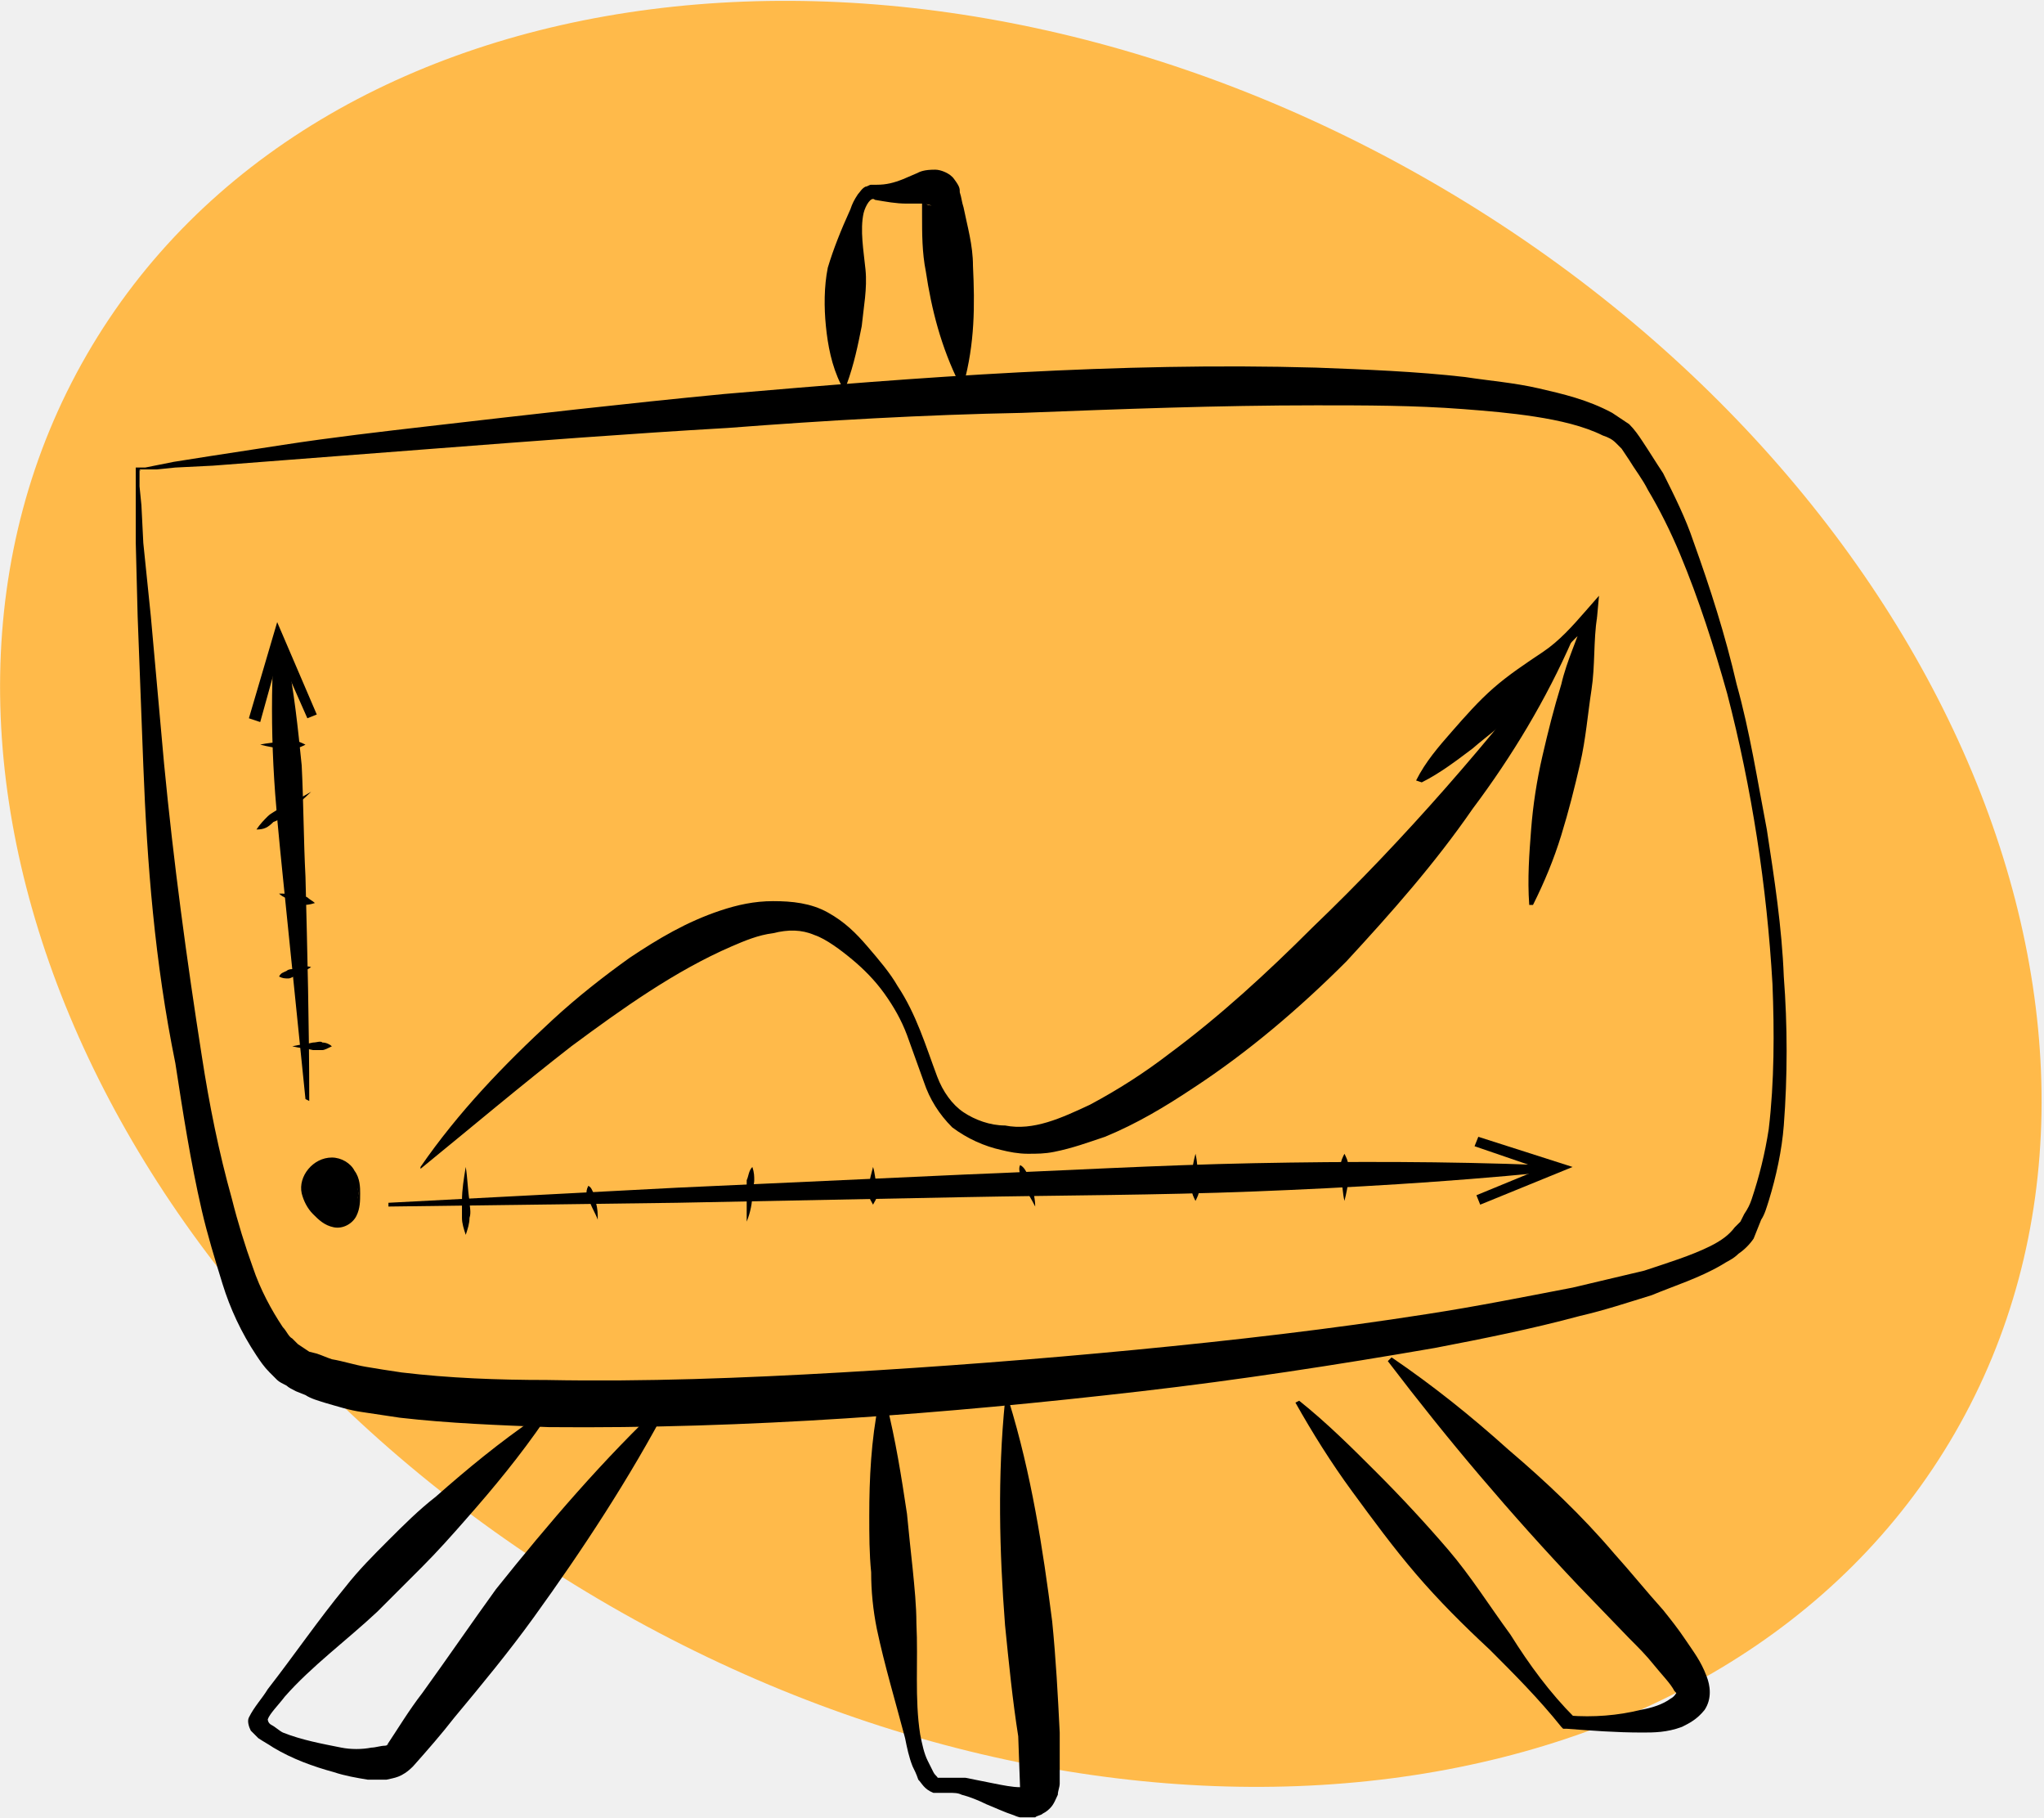
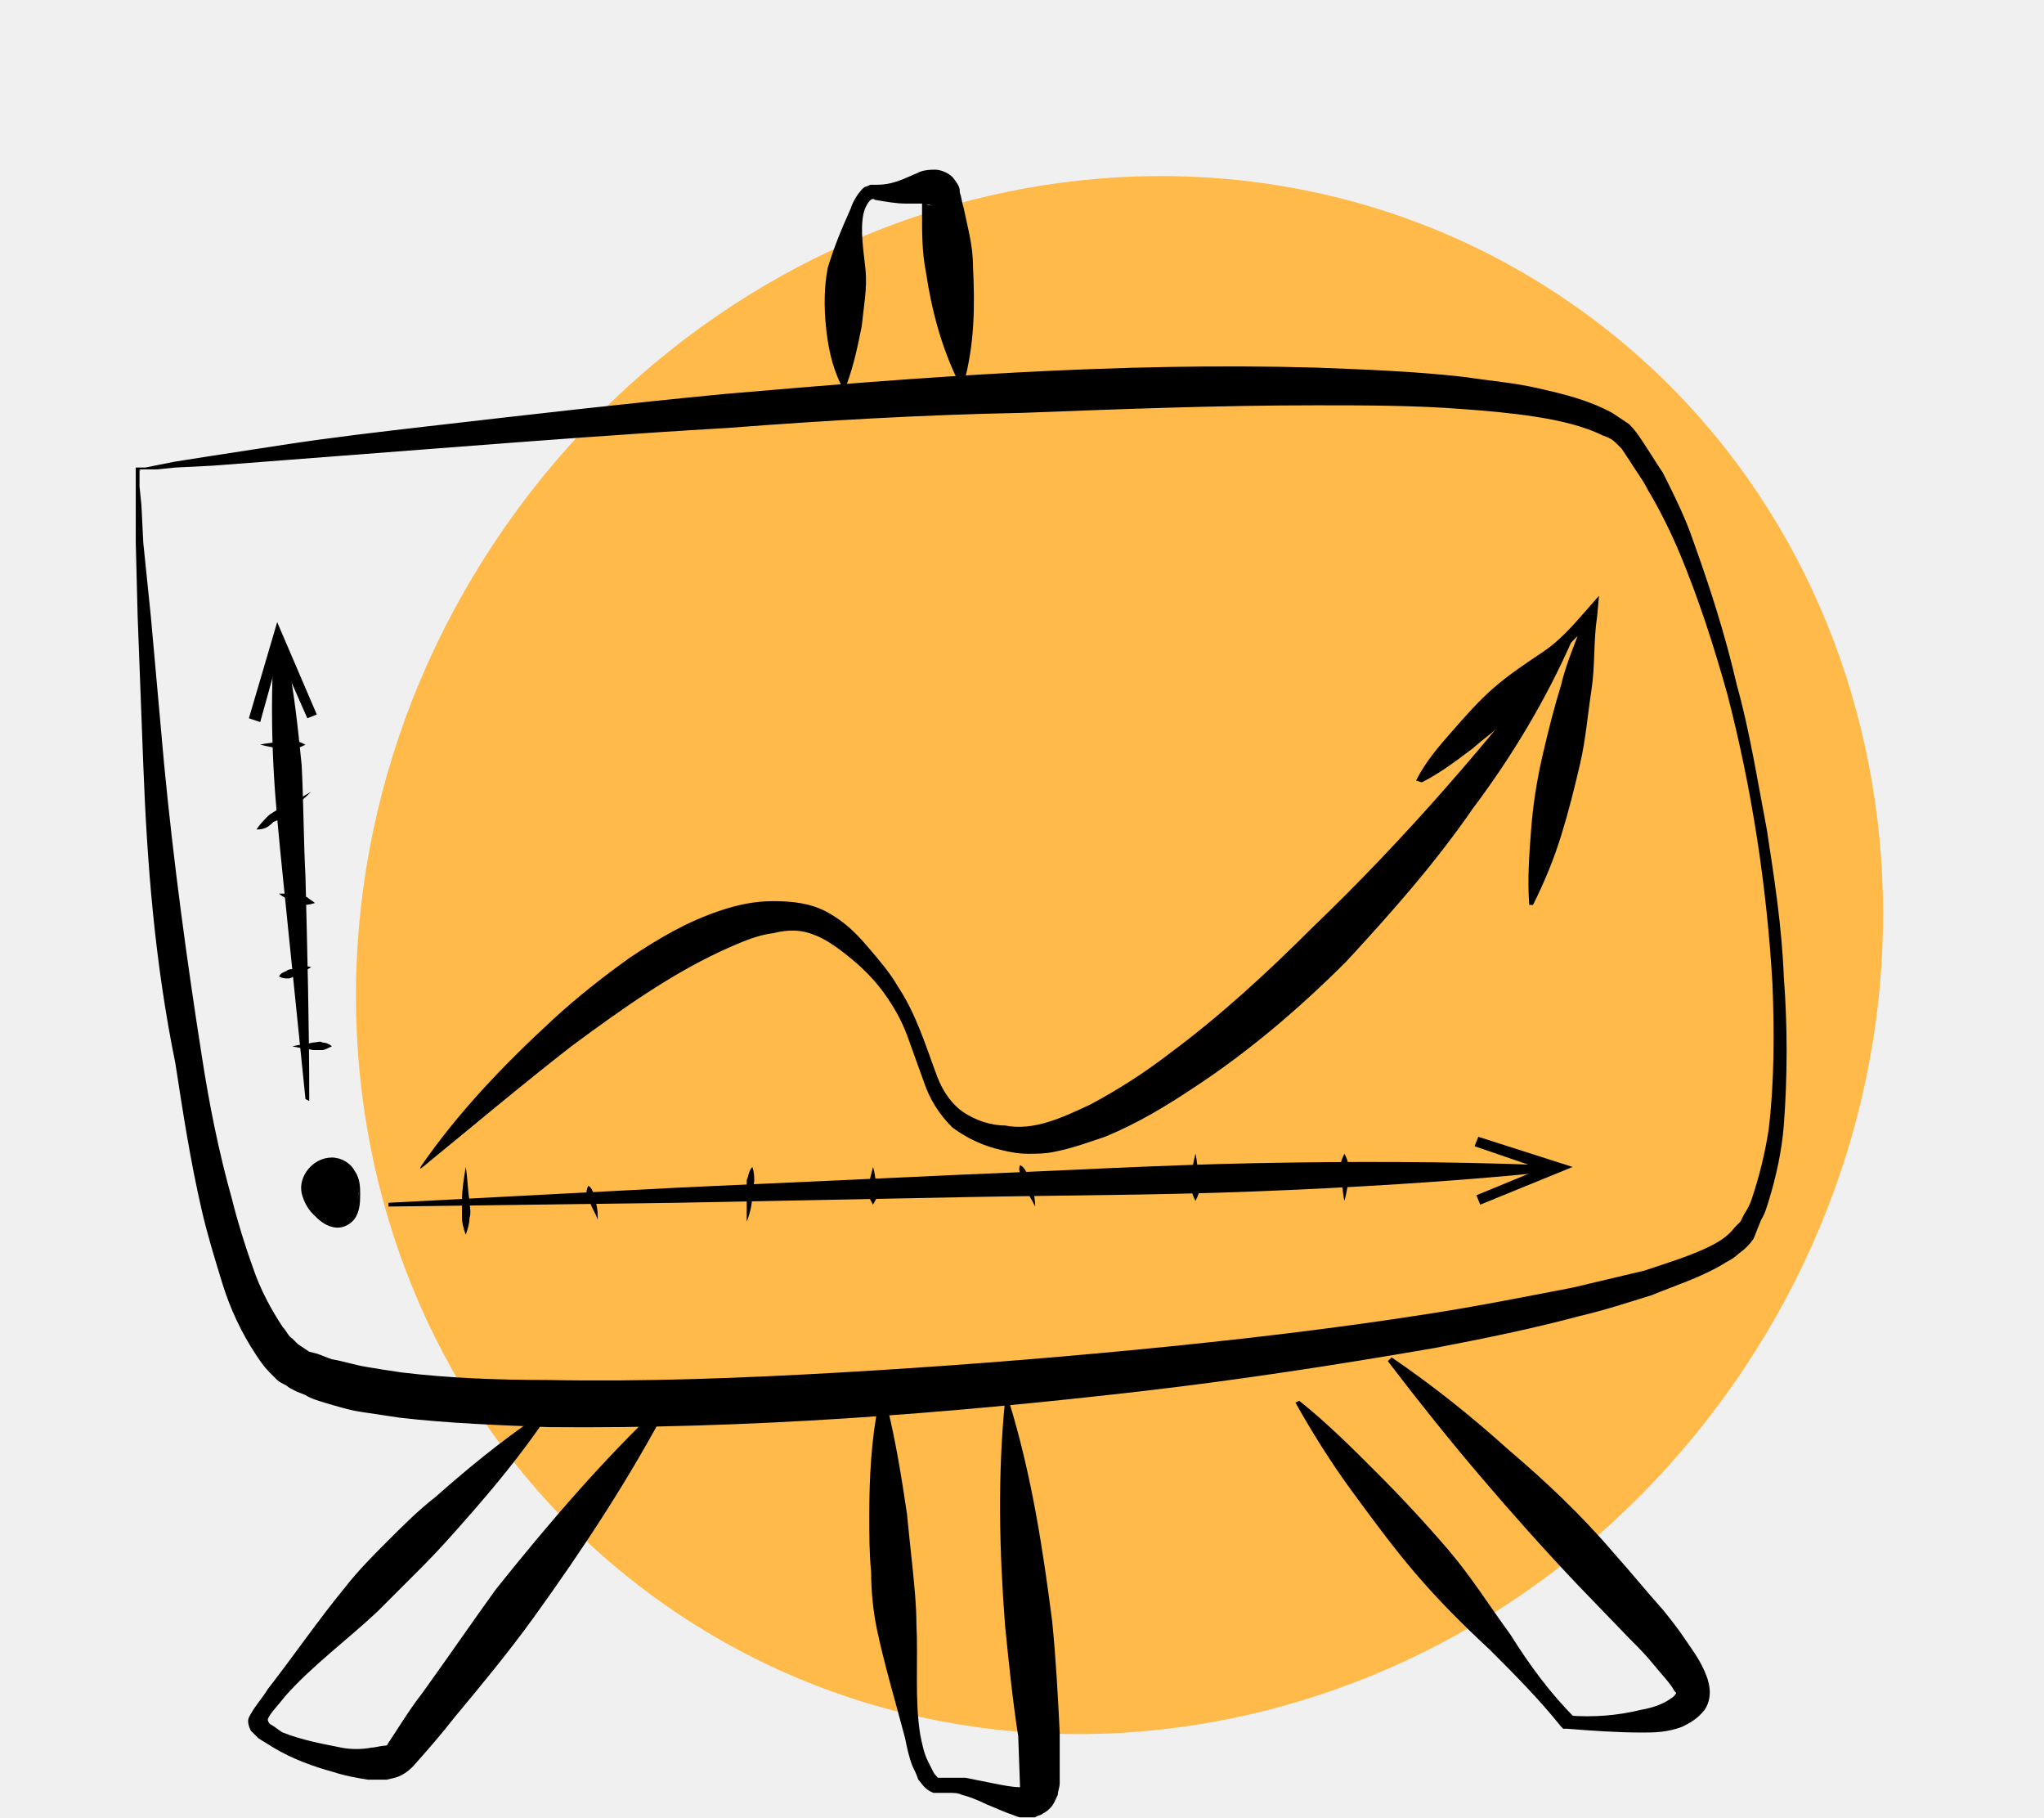
- <svg xmlns="http://www.w3.org/2000/svg" width="270" height="240" viewBox="0 0 270 240" fill="none">
+ <svg xmlns="http://www.w3.org/2000/svg" width="279" height="248" viewBox="0 0 279 248" fill="none">
  <g clip-path="url(#clip0_5_75)">
-     <path d="M258.227 189.247C288.215 137.331 257.286 63.366 189.144 24.041C121.003 -15.283 41.452 -5.076 11.464 46.84C-18.525 98.756 12.404 172.721 80.546 212.046C148.688 251.37 228.238 241.163 258.227 189.247Z" fill="#FFBA4A" />
-     <path d="M17.934 61.743H18.183H18.432H18.681H19.179L20.424 61.494L22.915 60.996L27.648 60.249L37.362 58.755C43.838 57.759 50.314 57.012 56.79 56.266C69.742 54.772 82.694 53.278 95.646 52.033C121.55 49.792 147.704 47.801 173.857 48.548C180.333 48.797 187.058 49.046 193.534 49.792C196.772 50.29 200.01 50.539 203.248 51.286C206.486 52.033 209.724 52.78 212.962 54.523C213.709 55.021 214.457 55.519 215.204 56.017C215.951 56.764 216.449 57.51 216.947 58.257C217.944 59.751 218.691 60.996 219.687 62.49C221.182 65.477 222.676 68.465 223.672 71.452C225.914 77.676 227.907 83.9 229.401 90.373C231.145 96.597 232.141 103.071 233.387 109.544C234.383 116.017 235.379 122.49 235.628 128.963C236.126 135.436 236.126 142.158 235.628 148.631C235.379 151.867 234.632 155.353 233.636 158.589C233.387 159.336 233.137 160.332 232.639 161.079L232.141 162.324L231.643 163.568C231.145 164.315 230.398 165.062 229.65 165.56C228.903 166.307 228.156 166.556 227.409 167.054C224.42 168.797 221.182 169.793 218.193 171.037C214.955 172.033 211.966 173.029 208.728 173.776C202.252 175.519 196.025 176.763 189.549 178.008C176.597 180.249 163.645 182.241 150.692 183.734C124.788 186.722 98.635 188.714 72.482 188.465C66.006 188.216 59.281 187.967 52.805 187.22C51.061 186.971 49.567 186.722 47.823 186.473C46.08 186.224 44.585 185.726 42.841 185.228C42.094 184.979 41.098 184.73 40.351 184.232L39.105 183.734C38.607 183.485 38.109 183.236 37.86 182.988C37.362 182.739 36.864 182.49 36.614 182.241L35.618 181.245C34.871 180.498 34.373 179.751 33.875 179.004C31.882 176.017 30.387 172.78 29.391 169.544C28.395 166.307 27.399 163.071 26.651 159.834C25.157 153.361 24.161 146.888 23.164 140.415C20.424 126.971 19.428 114.025 18.93 101.079C18.681 94.606 18.432 88.133 18.183 81.411L17.934 71.701V66.722V64.232V62.987V62.49V62.241C17.934 61.992 17.934 61.992 17.934 61.743ZM18.432 61.992C18.432 62.241 18.681 62.241 18.432 61.992V62.49V62.987V64.232L18.681 66.722L18.93 71.701L19.926 81.411L21.67 100.83C22.915 113.776 24.659 126.722 26.651 139.419C27.648 145.892 28.893 152.116 30.637 158.34C31.384 161.328 32.38 164.564 33.377 167.303C34.373 170.29 35.867 173.029 37.362 175.27C37.86 175.768 38.109 176.515 38.607 176.763L39.354 177.51L40.102 178.008L40.849 178.506L41.845 178.755C42.592 179.004 43.09 179.253 43.838 179.502C45.332 179.751 46.827 180.249 48.321 180.498C49.816 180.747 51.31 180.996 53.054 181.245C59.281 181.992 65.757 182.241 72.233 182.241C85.185 182.49 98.137 181.992 111.089 181.245C124.041 180.498 136.993 179.502 149.945 178.257C162.897 177.012 175.849 175.519 188.552 173.527C195.028 172.531 201.255 171.286 207.731 170.041C210.969 169.295 213.958 168.548 217.196 167.801C220.185 166.805 223.423 165.809 225.914 164.564C227.409 163.817 228.405 163.071 229.152 162.075L229.899 161.328L230.398 160.332C230.896 159.585 231.145 159.087 231.394 158.34C232.39 155.353 233.137 152.365 233.636 149.129C234.383 142.905 234.383 136.183 234.134 129.958C233.387 117.012 231.394 104.066 228.156 91.618C226.412 85.394 224.42 79.17 221.929 73.195C220.684 70.207 219.189 67.22 217.695 64.73C216.947 63.236 215.951 61.992 215.204 60.747L214.207 59.253C213.958 59.004 213.709 58.755 213.46 58.506C212.962 58.008 212.464 57.759 211.717 57.51C209.226 56.266 205.988 55.519 202.75 55.021C199.512 54.523 196.523 54.274 193.285 54.025C186.809 53.527 180.333 53.527 173.857 53.527C160.905 53.527 147.953 54.025 135.001 54.523C122.048 54.772 109.096 55.519 96.144 56.514C83.192 57.261 70.24 58.257 57.288 59.253L37.86 60.747L28.146 61.494L23.164 61.743L20.674 61.992H19.428H18.93H18.432C18.432 62.241 18.432 62.241 18.432 61.992Z" fill="black" />
-     <path d="M71.984 187.469C68.746 192.199 65.258 196.432 61.522 200.664C59.779 202.656 57.786 204.896 55.794 206.888C53.801 208.88 51.808 210.871 49.816 212.863C45.83 216.598 41.098 220.083 37.611 224.066C36.864 225.062 35.618 226.307 35.369 227.054C35.369 227.054 35.369 227.552 35.867 227.801C36.365 228.05 36.864 228.548 37.362 228.797C39.852 229.793 42.592 230.29 45.083 230.788C46.329 231.037 47.823 231.037 49.068 230.788C49.567 230.788 50.314 230.539 50.812 230.539C51.31 230.539 51.559 230.041 51.061 230.539C52.556 228.299 54.05 225.809 55.794 223.568C59.032 219.087 62.27 214.357 65.508 209.876C72.482 201.162 79.705 192.697 87.925 184.979L88.423 185.228C83.192 195.187 76.965 204.647 70.489 213.61C67.251 218.091 63.764 222.324 60.028 226.805C58.284 229.046 56.541 231.037 54.548 233.278C53.054 234.772 52.057 234.772 51.061 235.021C50.065 235.021 49.318 235.021 48.57 235.021C47.076 234.772 45.581 234.523 44.087 234.025C41.347 233.278 38.607 232.282 36.116 230.788C35.369 230.29 34.871 230.041 34.124 229.544C33.875 229.295 33.626 229.046 33.127 228.548C32.878 228.05 32.629 227.303 32.878 226.805C33.626 225.311 34.622 224.315 35.369 223.071C38.856 218.589 42.094 213.859 45.581 209.627C47.325 207.386 49.318 205.394 51.31 203.402C53.303 201.411 55.295 199.419 57.537 197.676C61.771 193.942 66.006 190.456 70.738 187.22L71.984 187.469Z" fill="black" />
-     <path d="M117.067 185.228C118.312 190.207 119.06 194.938 119.807 199.917C120.056 202.407 120.305 204.896 120.554 207.137C120.803 209.627 121.052 212.116 121.052 214.357C121.301 219.336 120.803 224.315 121.55 229.046C121.799 230.29 122.048 231.535 122.547 232.531C122.796 233.029 123.045 233.527 123.294 234.025C123.543 234.523 124.041 234.772 123.792 234.772C123.543 234.772 124.29 234.772 124.539 234.772C124.788 234.772 125.287 234.772 125.536 234.772C126.283 234.772 126.781 234.772 127.528 234.772C128.774 235.021 130.019 235.27 131.264 235.519C132.51 235.768 133.755 236.017 134.751 236.017C135.001 236.017 135.25 236.017 135.25 236.017H135.499C135.499 236.017 135.499 236.017 135.25 236.017C135.25 236.017 135.001 236.017 135.001 236.266C135.001 236.515 134.751 236.266 134.751 236.266L134.502 229.295C133.755 224.564 133.257 219.585 132.759 214.606C132.012 204.896 131.763 194.938 132.759 184.979H133.257C136.246 194.689 137.74 204.398 138.986 214.108C139.484 219.087 139.733 223.817 139.982 228.797C139.982 230.041 139.982 231.286 139.982 232.531V234.523V235.519C139.982 236.017 139.733 236.515 139.733 237.012C139.484 237.51 139.235 238.257 138.737 238.755C138.488 239.004 138.239 239.253 137.74 239.502C137.491 239.751 136.993 239.751 136.744 240C135.499 240.249 134.502 240 134.004 239.751C132.51 239.253 131.513 238.755 130.268 238.257C129.272 237.759 128.026 237.261 127.03 237.012C126.532 236.763 126.034 236.763 125.286 236.763C125.037 236.763 124.788 236.763 124.539 236.763C124.29 236.763 124.29 236.763 123.294 236.763C122.048 236.266 121.799 235.519 121.301 235.021C121.052 234.274 120.803 233.776 120.554 233.278C120.056 232.033 119.807 230.788 119.558 229.544C118.312 224.813 116.818 219.834 115.822 215.104C115.323 212.614 115.074 210.124 115.074 207.635C114.825 205.145 114.825 202.656 114.825 200.166C114.825 195.187 115.074 190.207 116.071 185.228H117.067Z" fill="black" />
-     <path d="M171.615 184.979C175.351 187.967 178.589 191.203 181.827 194.44C185.065 197.676 188.303 201.162 191.292 204.647C194.281 208.133 196.772 212.116 199.512 215.851C202.003 219.834 204.743 223.568 207.981 226.805L207.233 226.556C210.471 226.805 213.709 226.556 216.698 225.809C218.193 225.56 219.687 225.062 220.684 224.315C221.182 224.066 221.431 223.568 221.431 223.568C221.431 223.568 221.431 223.568 221.182 223.319C220.684 222.324 219.438 221.079 218.442 219.834C217.446 218.589 216.449 217.593 215.204 216.348L208.479 209.378C203.995 204.647 199.761 199.917 195.527 194.938C191.292 189.958 187.307 184.979 183.322 179.751L183.82 179.253C189.3 182.987 194.281 186.971 199.263 191.452C204.244 195.685 208.977 200.166 213.211 205.145C215.453 207.635 217.446 210.124 219.687 212.614C220.684 213.859 221.68 215.104 222.676 216.597C223.673 218.091 224.669 219.336 225.416 221.328C225.914 222.573 226.163 224.315 225.167 225.809C224.171 227.054 223.174 227.552 222.178 228.05C220.185 228.797 218.442 228.797 216.947 228.797C213.46 228.797 210.222 228.548 206.984 228.299H206.486L206.237 228.05C203.248 224.315 200.01 221.079 196.772 217.842C193.285 214.606 190.047 211.369 187.058 207.884C184.069 204.398 181.329 200.664 178.589 196.929C175.849 193.195 173.359 189.212 171.117 185.228L171.615 184.979Z" fill="black" />
-     <path d="M40.351 145.145C39.354 135.436 38.358 125.477 37.362 115.768C36.864 110.788 36.365 106.058 36.116 101.079C35.867 96.1 35.867 91.12 36.116 86.39H37.86C38.856 91.369 39.354 96.1 39.852 101.079C40.102 106.058 40.102 111.037 40.351 115.768C40.6 125.726 40.849 135.436 40.849 145.394L40.351 145.145Z" fill="black" />
-     <path d="M41.845 94.357L40.6 94.855L36.864 86.39L34.373 95.353L32.878 94.855L36.614 82.158L41.845 94.357Z" fill="black" />
-     <path d="M51.31 158.838L89.419 156.847L127.528 155.104C140.231 154.606 152.934 153.859 165.637 153.61C178.34 153.361 191.043 153.361 203.746 153.859V154.855C191.043 156.1 178.34 156.847 165.637 157.345C152.934 157.842 140.231 157.842 127.528 158.091L89.419 158.838L51.31 159.336V158.838Z" fill="black" />
-     <path d="M195.527 159.087L195.028 157.842L203.497 154.357L194.779 151.369L195.277 150.125L207.731 154.108L195.527 159.087Z" fill="black" />
-     <path d="M55.544 154.108C60.526 146.888 66.504 140.664 72.98 134.689C76.218 131.701 79.705 128.963 83.192 126.473C86.928 123.983 90.665 121.743 95.148 120.249C97.39 119.502 99.631 119.004 102.122 119.004C104.613 119.004 107.104 119.253 109.345 120.498C111.587 121.743 113.082 123.237 114.576 124.979C116.071 126.722 117.565 128.465 118.561 130.208C121.052 133.942 122.297 138.174 123.792 142.158C124.539 144.149 125.785 145.892 127.279 146.888C128.774 147.884 130.766 148.631 132.759 148.631C136.495 149.378 140.231 147.635 143.967 145.892C147.703 143.9 151.191 141.66 154.429 139.17C161.154 134.191 167.381 128.465 173.359 122.49C185.563 110.788 196.772 97.842 207.233 84.149L207.731 84.398C204.244 92.365 199.761 99.834 194.53 106.805C189.549 114.025 183.82 120.498 177.842 126.971C171.615 133.195 164.89 138.921 157.667 143.651C153.93 146.141 150.194 148.382 145.96 150.125C143.718 150.871 141.726 151.618 139.235 152.116C137.989 152.365 136.993 152.365 135.748 152.365C134.502 152.365 133.257 152.116 132.261 151.867C130.019 151.369 127.777 150.373 125.785 148.88C124.041 147.137 122.796 145.145 122.048 142.905L119.807 136.681C119.059 134.689 118.063 132.946 116.818 131.203C115.572 129.461 114.078 127.967 112.583 126.722C111.089 125.477 109.096 123.983 107.602 123.486C105.858 122.739 104.115 122.739 102.122 123.237C100.129 123.486 98.386 124.232 96.642 124.979C89.17 128.216 82.196 133.195 75.471 138.174C68.746 143.403 62.27 148.88 55.544 154.357V154.108Z" fill="black" />
-     <path d="M111.089 50.788C109.844 48.299 109.345 45.56 109.096 43.071C108.847 40.581 108.847 37.842 109.345 35.353C110.093 32.863 111.089 30.373 112.334 27.635C112.583 26.888 112.833 26.39 113.331 25.643C113.58 25.394 113.829 24.896 114.327 24.647C114.576 24.647 114.825 24.398 115.074 24.398H115.572H115.821C117.067 24.398 118.063 24.149 119.309 23.651L121.052 22.904C121.55 22.656 122.048 22.407 123.543 22.407C124.29 22.407 125.536 22.904 126.034 23.651C126.781 24.647 126.781 24.896 126.781 25.394C127.03 26.141 127.03 26.639 127.279 27.386C127.777 29.875 128.524 32.365 128.524 35.104C128.774 40.332 128.774 45.311 127.279 50.788H126.781C124.29 45.809 123.045 40.83 122.297 35.851C121.799 33.361 121.799 30.871 121.799 28.382V26.639C121.799 26.639 121.799 26.141 122.048 26.639C122.298 27.137 123.045 27.137 123.045 27.137C123.045 27.137 122.298 26.888 121.799 26.888H119.807C118.312 26.888 117.067 26.639 115.572 26.39C115.074 25.892 114.327 27.137 114.078 28.133C113.58 30.373 114.078 33.112 114.327 35.602C114.576 38.091 114.078 40.581 113.829 43.071C113.331 45.56 112.833 48.05 111.836 50.788H111.089Z" fill="black" />
-     <path d="M43.838 161.079C45.764 161.079 47.325 159.518 47.325 157.593C47.325 155.668 45.764 154.108 43.838 154.108C41.912 154.108 40.351 155.668 40.351 157.593C40.351 159.518 41.912 161.079 43.838 161.079Z" fill="black" />
-     <path d="M47.574 157.593C47.574 158.589 47.574 159.585 47.076 160.581C46.578 161.577 45.332 162.324 44.087 162.075C42.841 161.826 42.094 161.079 41.347 160.332C40.6 159.585 40.102 158.589 39.852 157.593C39.354 155.353 41.347 152.863 43.838 152.863C45.083 152.863 46.328 153.61 46.827 154.606C47.574 155.602 47.574 156.846 47.574 157.593ZM47.325 157.593C47.325 156.597 46.578 155.851 45.83 155.602C45.083 155.353 44.585 155.353 43.838 155.353C42.592 155.353 41.596 156.1 41.098 157.593C40.849 158.34 41.098 159.336 41.845 159.834C42.592 160.332 43.34 160.332 44.087 160.083C44.834 159.834 45.332 159.834 46.079 159.585C46.578 159.336 47.325 158.589 47.325 157.593Z" fill="black" />
-     <path d="M61.522 154.108C61.771 155.602 61.771 157.095 62.02 158.589C62.02 159.336 62.27 160.083 62.02 160.83C62.02 161.577 61.771 162.324 61.522 163.071C61.273 162.324 61.024 161.577 61.024 160.83C61.024 160.083 61.024 159.336 61.024 158.589C61.024 157.095 61.273 155.602 61.522 154.108Z" fill="black" />
-     <path d="M78.958 161.079C78.709 160.332 78.211 159.585 77.962 158.838C77.713 158.589 77.713 158.091 77.463 157.842C77.463 157.344 77.463 157.095 77.713 156.597C78.211 156.846 78.211 157.344 78.46 157.593C78.709 157.842 78.46 158.34 78.709 158.838C78.958 159.585 78.958 160.332 78.958 161.079Z" fill="black" />
-     <path d="M98.635 161.328C98.635 160.083 98.635 158.838 98.635 157.593C98.635 157.095 98.635 156.349 98.635 155.851C98.884 155.353 98.884 154.606 99.382 154.108C99.631 154.855 99.631 155.353 99.631 155.851C99.631 156.349 99.382 157.095 99.382 157.593C99.382 158.838 99.133 160.083 98.635 161.328Z" fill="black" />
-     <path d="M115.323 154.108C115.572 154.855 115.572 155.602 115.822 156.598C115.822 157.095 116.071 157.344 115.822 157.842C115.822 158.34 115.572 158.589 115.323 159.087C115.074 158.589 114.825 158.34 114.825 157.842C114.825 157.344 114.825 157.095 114.825 156.598C114.825 155.851 115.074 155.104 115.323 154.108Z" fill="black" />
-     <path d="M157.916 152.365C158.165 153.361 158.165 154.606 158.414 155.602C158.414 156.1 158.663 156.597 158.414 157.095C158.414 157.593 158.165 158.091 157.916 158.589C157.667 158.091 157.418 157.593 157.418 157.095C157.418 156.597 157.418 156.1 157.418 155.602C157.418 154.357 157.667 153.361 157.916 152.365Z" fill="black" />
-     <path d="M136.744 159.336C136.246 158.34 135.748 157.593 135.25 156.597C135.001 156.1 134.751 155.851 134.751 155.353C134.751 154.855 134.502 154.357 134.751 153.859C135.25 154.108 135.499 154.606 135.748 155.104C135.997 155.602 135.997 156.1 136.246 156.597C136.495 157.344 136.744 158.34 136.744 159.336Z" fill="black" />
-     <path d="M177.593 158.589C177.344 157.593 177.344 156.349 177.095 155.353C177.095 154.855 176.846 154.357 177.095 153.859C177.095 153.361 177.344 152.863 177.593 152.365C177.842 152.863 178.091 153.361 178.091 153.859C178.091 154.357 178.091 154.855 178.091 155.353C178.091 156.597 177.842 157.593 177.593 158.589Z" fill="black" />
-     <path d="M38.607 138.174C39.603 137.925 40.351 137.925 41.347 137.676C41.845 137.676 42.343 137.427 42.592 137.676C43.09 137.676 43.589 137.925 43.838 138.174C43.34 138.423 42.841 138.672 42.592 138.672C42.094 138.672 41.596 138.672 41.347 138.672C40.351 138.423 39.603 138.423 38.607 138.174Z" fill="black" />
-     <path d="M41.098 127.718C40.351 128.216 39.603 128.465 39.105 128.714C38.856 128.963 38.358 129.212 38.109 129.212C37.611 129.212 37.362 129.212 36.864 128.963C37.113 128.465 37.362 128.465 37.86 128.216C38.109 127.967 38.607 127.967 39.105 127.967C39.603 127.718 40.351 127.469 41.098 127.718Z" fill="black" />
-     <path d="M36.864 118.008C37.611 118.008 38.358 118.008 39.354 118.257C39.852 118.257 40.102 118.257 40.6 118.506C40.849 118.755 41.347 119.004 41.596 119.253C40.849 119.502 40.351 119.502 40.102 119.502C39.603 119.502 39.354 119.253 39.105 119.004C38.109 118.755 37.362 118.506 36.864 118.008Z" fill="black" />
-     <path d="M41.098 104.564C40.102 105.56 38.856 106.556 37.86 107.303C37.362 107.801 36.864 108.299 36.116 108.548C35.369 109.295 34.871 109.544 33.875 109.544C34.373 108.797 34.871 108.299 35.369 107.801C35.867 107.303 36.614 107.054 37.113 106.556C38.358 106.058 39.852 105.311 41.098 104.564Z" fill="black" />
-     <path d="M34.373 98.34C35.369 98.091 36.365 98.091 37.362 97.842C37.86 97.842 38.358 97.593 38.856 97.842C39.354 97.842 39.852 98.091 40.351 98.34C39.852 98.589 39.354 98.838 38.856 98.838C38.358 98.838 37.86 98.838 37.362 98.838C36.614 98.838 35.369 98.589 34.373 98.34Z" fill="black" />
-     <path d="M187.058 103.07C188.303 100.581 190.047 98.589 191.79 96.597C193.534 94.606 195.278 92.614 197.27 90.871C199.263 89.129 201.505 87.635 203.746 86.141C205.988 84.647 207.732 82.656 209.475 80.664L211.219 78.672L210.97 81.411C210.471 84.647 210.72 87.884 210.222 91.12C209.724 94.357 209.475 97.593 208.728 100.83C207.981 104.066 207.233 107.054 206.237 110.29C205.241 113.527 203.995 116.514 202.501 119.502H202.003C201.754 116.017 202.003 112.78 202.252 109.543C202.501 106.307 202.999 103.07 203.746 99.834C204.493 96.597 205.241 93.61 206.237 90.373C206.984 87.137 208.479 84.149 209.475 80.913L210.97 81.66C208.977 83.402 206.984 85.145 205.49 87.386C203.746 89.377 202.252 91.867 200.508 93.61C198.765 95.602 196.523 97.095 194.53 98.838C192.538 100.332 190.296 102.075 187.805 103.319L187.058 103.07Z" fill="black" />
+     <path d="M90.658 218.92C136.86 251.365 202.143 238.004 236.469 189.078C270.796 140.153 261.168 74.19 214.966 41.745C168.763 9.301 103.481 22.662 69.154 71.588C34.827 120.513 44.455 186.476 90.658 218.92Z" fill="#FFBA4A" />
+     <path d="M18.532 63.801H18.789H19.046H19.304H19.818L21.105 63.544L23.679 63.029L28.569 62.257L38.607 60.714C45.299 59.685 51.991 58.913 58.683 58.141C72.067 56.598 85.451 55.054 98.834 53.768C125.602 51.452 152.627 49.394 179.652 50.166C186.344 50.423 193.293 50.681 199.985 51.452C203.331 51.967 206.677 52.224 210.023 52.996C213.369 53.768 216.715 54.539 220.061 56.34C220.833 56.855 221.605 57.369 222.377 57.884C223.15 58.656 223.664 59.428 224.179 60.199C225.209 61.743 225.981 63.029 227.01 64.573C228.554 67.66 230.099 70.747 231.128 73.834C233.445 80.266 235.504 86.697 237.048 93.386C238.85 99.817 239.879 106.506 241.166 113.195C242.196 119.884 243.225 126.573 243.483 133.262C243.997 139.95 243.997 146.896 243.483 153.585C243.225 156.93 242.453 160.531 241.424 163.876C241.166 164.647 240.909 165.676 240.394 166.448L239.879 167.735L239.365 169.021C238.85 169.793 238.078 170.564 237.305 171.079C236.533 171.851 235.761 172.108 234.989 172.623C231.9 174.423 228.554 175.452 225.466 176.739C222.12 177.768 219.031 178.797 215.685 179.569C208.994 181.369 202.559 182.656 195.867 183.942C182.483 186.257 169.099 188.315 155.716 189.859C128.948 192.946 101.923 195.004 74.898 194.747C68.206 194.49 61.257 194.232 54.565 193.461C52.763 193.203 51.219 192.946 49.417 192.689C47.616 192.432 46.071 191.917 44.27 191.403C43.498 191.145 42.468 190.888 41.696 190.374L40.409 189.859C39.894 189.602 39.379 189.345 39.122 189.087C38.607 188.83 38.093 188.573 37.835 188.315L36.806 187.286C36.033 186.515 35.519 185.743 35.004 184.971C32.945 181.884 31.401 178.54 30.371 175.195C29.341 171.851 28.312 168.506 27.54 165.162C25.995 158.473 24.966 151.784 23.936 145.096C21.105 131.203 20.076 117.826 19.561 104.448C19.304 97.759 19.046 91.071 18.789 84.125L18.532 74.091V68.946V66.374V65.087V64.573V64.315C18.532 64.058 18.532 64.058 18.532 63.801ZM19.046 64.058C19.046 64.315 19.304 64.315 19.046 64.058V64.573V65.087V66.374L19.304 68.946L19.561 74.091L20.59 84.125L22.392 104.191C23.679 117.569 25.481 130.946 27.54 144.066C28.569 150.755 29.856 157.187 31.658 163.618C32.43 166.705 33.46 170.05 34.489 172.88C35.519 175.967 37.063 178.797 38.607 181.112C39.122 181.627 39.379 182.398 39.894 182.656L40.666 183.427L41.438 183.942L42.211 184.457L43.24 184.714C44.012 184.971 44.527 185.228 45.299 185.486C46.843 185.743 48.388 186.257 49.932 186.515C51.476 186.772 53.021 187.029 54.822 187.286C61.257 188.058 67.949 188.315 74.641 188.315C88.024 188.573 101.408 188.058 114.792 187.286C128.176 186.515 141.56 185.486 154.943 184.199C168.327 182.913 181.711 181.369 194.838 179.311C201.529 178.282 207.964 176.996 214.656 175.71C218.002 174.938 221.09 174.166 224.436 173.394C227.525 172.365 230.871 171.336 233.445 170.05C234.989 169.278 236.019 168.506 236.791 167.477L237.563 166.706L238.078 165.676C238.592 164.905 238.85 164.39 239.107 163.618C240.137 160.531 240.909 157.444 241.424 154.1C242.196 147.668 242.196 140.722 241.938 134.291C241.166 120.913 239.107 107.535 235.761 94.672C233.96 88.241 231.9 81.809 229.327 75.635C228.04 72.548 226.495 69.461 224.951 66.888C224.179 65.344 223.15 64.058 222.377 62.772L221.348 61.228C221.09 60.971 220.833 60.714 220.576 60.456C220.061 59.942 219.546 59.685 218.774 59.428C216.2 58.141 212.854 57.369 209.508 56.855C206.162 56.34 203.074 56.083 199.728 55.826C193.036 55.311 186.344 55.311 179.652 55.311C166.268 55.311 152.884 55.826 139.501 56.34C126.117 56.598 112.733 57.369 99.349 58.398C85.965 59.17 72.582 60.199 59.198 61.228L39.122 62.772L29.084 63.544L23.936 63.801L21.363 64.058H20.076H19.561H19.046C19.046 64.315 19.046 64.315 19.046 64.058Z" fill="black" />
+     <path d="M74.383 193.718C71.037 198.606 67.434 202.979 63.573 207.353C61.772 209.411 59.712 211.726 57.654 213.784C55.594 215.842 53.535 217.9 51.476 219.959C47.358 223.817 42.468 227.419 38.865 231.535C38.093 232.564 36.806 233.851 36.548 234.622C36.548 234.622 36.548 235.137 37.063 235.394C37.578 235.651 38.093 236.166 38.607 236.423C41.181 237.452 44.012 237.967 46.586 238.481C47.873 238.739 49.417 238.739 50.704 238.481C51.219 238.481 51.991 238.224 52.506 238.224C53.021 238.224 53.278 237.71 52.763 238.224C54.307 235.909 55.852 233.336 57.654 231.021C60.999 226.39 64.345 221.502 67.691 216.871C74.898 207.867 82.362 199.12 90.856 191.145L91.37 191.403C85.965 201.693 79.531 211.469 72.839 220.73C69.493 225.361 65.89 229.734 62.029 234.365C60.227 236.681 58.426 238.739 56.367 241.054C54.822 242.598 53.793 242.598 52.763 242.855C51.734 242.855 50.962 242.855 50.189 242.855C48.645 242.598 47.101 242.34 45.557 241.826C42.725 241.054 39.894 240.025 37.32 238.481C36.548 237.967 36.033 237.71 35.261 237.195C35.004 236.938 34.747 236.681 34.232 236.166C33.974 235.651 33.717 234.88 33.974 234.365C34.747 232.822 35.776 231.793 36.548 230.506C40.152 225.876 43.498 220.988 47.101 216.614C48.903 214.299 50.962 212.241 53.021 210.183C55.08 208.124 57.139 206.066 59.455 204.266C63.831 200.407 68.206 196.805 73.096 193.461L74.383 193.718Z" fill="black" />
+     <path d="M120.969 191.403C122.256 196.548 123.028 201.436 123.8 206.581C124.058 209.154 124.315 211.726 124.572 214.042C124.83 216.614 125.087 219.187 125.087 221.502C125.345 226.647 124.83 231.793 125.602 236.681C125.859 237.967 126.117 239.253 126.632 240.282C126.889 240.797 127.146 241.311 127.404 241.826C127.661 242.34 128.176 242.598 127.918 242.598C127.661 242.598 128.433 242.598 128.691 242.598C128.948 242.598 129.463 242.598 129.72 242.598C130.492 242.598 131.007 242.598 131.779 242.598C133.066 242.855 134.353 243.112 135.64 243.369C136.927 243.627 138.214 243.884 139.243 243.884C139.501 243.884 139.758 243.884 139.758 243.884H140.015C140.015 243.884 140.015 243.884 139.758 243.884C139.758 243.884 139.501 243.884 139.501 244.141C139.501 244.398 139.243 244.141 139.243 244.141L138.986 236.938C138.214 232.05 137.699 226.905 137.184 221.759C136.412 211.726 136.155 201.436 137.184 191.145H137.699C140.787 201.178 142.332 211.212 143.619 221.245C144.133 226.39 144.391 231.278 144.648 236.423C144.648 237.71 144.648 238.996 144.648 240.282V242.34V243.369C144.648 243.884 144.391 244.398 144.391 244.913C144.133 245.427 143.876 246.199 143.361 246.714C143.104 246.971 142.847 247.228 142.332 247.485C142.074 247.743 141.56 247.743 141.302 248C140.015 248.257 138.986 248 138.471 247.743C136.927 247.228 135.897 246.714 134.61 246.199C133.581 245.685 132.294 245.17 131.264 244.913C130.75 244.656 130.235 244.656 129.463 244.656C129.205 244.656 128.948 244.656 128.691 244.656C128.433 244.656 128.433 244.656 127.404 244.656C126.117 244.141 125.859 243.369 125.345 242.855C125.087 242.083 124.83 241.568 124.572 241.054C124.058 239.768 123.8 238.481 123.543 237.195C122.256 232.307 120.712 227.162 119.682 222.274C119.167 219.701 118.91 217.129 118.91 214.556C118.653 211.983 118.653 209.411 118.653 206.838C118.653 201.693 118.91 196.548 119.94 191.403H120.969Z" fill="black" />
+     <path d="M177.336 191.145C181.196 194.232 184.542 197.577 187.888 200.921C191.234 204.266 194.58 207.867 197.669 211.469C200.757 215.071 203.331 219.187 206.162 223.046C208.736 227.162 211.567 231.021 214.913 234.365L214.141 234.108C217.487 234.365 220.833 234.108 223.922 233.336C225.466 233.079 227.01 232.564 228.04 231.793C228.555 231.535 228.812 231.021 228.812 231.021C228.812 231.021 228.812 231.021 228.555 230.763C228.04 229.734 226.753 228.448 225.723 227.162C224.694 225.876 223.664 224.846 222.377 223.56L215.428 216.357C210.795 211.469 206.42 206.581 202.044 201.436C197.669 196.291 193.551 191.145 189.433 185.743L189.947 185.228C195.61 189.087 200.757 193.203 205.905 197.834C211.053 202.208 215.943 206.838 220.318 211.983C222.635 214.556 224.694 217.129 227.01 219.701C228.04 220.988 229.069 222.274 230.099 223.817C231.128 225.361 232.158 226.647 232.93 228.705C233.445 229.992 233.702 231.793 232.673 233.336C231.643 234.622 230.614 235.137 229.584 235.651C227.525 236.423 225.723 236.423 224.179 236.423C220.576 236.423 217.23 236.166 213.884 235.909H213.369L213.112 235.651C210.023 231.793 206.677 228.448 203.331 225.104C199.728 221.759 196.382 218.415 193.293 214.813C190.205 211.212 187.374 207.353 184.542 203.494C181.711 199.635 179.137 195.519 176.821 191.403L177.336 191.145Z" fill="black" />
+     <path d="M41.696 149.983C40.666 139.95 39.637 129.66 38.607 119.627C38.093 114.481 37.578 109.593 37.32 104.448C37.063 99.303 37.063 94.158 37.32 89.27H39.122C40.151 94.415 40.666 99.303 41.181 104.448C41.438 109.593 41.438 114.739 41.696 119.627C41.953 129.917 42.211 139.95 42.211 150.241L41.696 149.983Z" fill="black" />
+     <path d="M43.24 97.502L41.953 98.017L38.093 89.27L35.519 98.531L33.974 98.017L37.835 84.896L43.24 97.502Z" fill="black" />
+     <path d="M53.02 164.133L92.4 162.075L131.779 160.274C144.906 159.759 158.032 158.988 171.158 158.73C184.285 158.473 197.411 158.473 210.538 158.988V160.017C197.411 161.303 184.285 162.075 171.158 162.589C158.032 163.104 144.906 163.104 131.779 163.361L92.4 164.133L53.02 164.647V164.133Z" fill="black" />
+     <path d="M202.044 164.39L201.529 163.104L210.28 159.502L201.272 156.415L201.787 155.129L214.656 159.245L202.044 164.39Z" fill="black" />
+     <path d="M57.396 159.245C62.544 151.784 68.721 145.353 75.413 139.178C78.759 136.091 82.362 133.261 85.965 130.689C89.826 128.116 93.687 125.801 98.32 124.257C100.636 123.485 102.952 122.971 105.526 122.971C108.1 122.971 110.674 123.228 112.99 124.515C115.307 125.801 116.851 127.344 118.395 129.145C119.94 130.946 121.484 132.747 122.513 134.548C125.087 138.407 126.374 142.78 127.918 146.896C128.691 148.954 129.977 150.755 131.522 151.784C133.066 152.813 135.125 153.585 137.184 153.585C141.045 154.357 144.906 152.556 148.766 150.755C152.627 148.697 156.23 146.382 159.576 143.809C166.526 138.664 172.96 132.747 179.137 126.573C191.749 114.481 203.331 101.104 214.141 86.954L214.656 87.212C211.053 95.444 206.42 103.162 201.015 110.365C195.867 117.826 189.947 124.515 183.77 131.203C177.336 137.635 170.386 143.552 162.922 148.44C159.062 151.012 155.201 153.328 150.825 155.129C148.509 155.9 146.45 156.672 143.876 157.187C142.589 157.444 141.56 157.444 140.273 157.444C138.986 157.444 137.699 157.187 136.669 156.929C134.353 156.415 132.037 155.386 129.977 153.842C128.176 152.041 126.889 149.983 126.117 147.668L123.8 141.237C123.028 139.178 121.999 137.378 120.712 135.577C119.425 133.776 117.881 132.232 116.336 130.946C114.792 129.66 112.733 128.116 111.189 127.602C109.387 126.83 107.585 126.83 105.526 127.344C103.467 127.602 101.666 128.373 99.864 129.145C92.142 132.49 84.936 137.635 77.987 142.78C71.037 148.183 64.345 153.842 57.396 159.502V159.245Z" fill="black" />
+     <path d="M114.792 52.481C113.505 49.909 112.99 47.079 112.733 44.506C112.476 41.934 112.476 39.104 112.99 36.531C113.763 33.959 114.792 31.386 116.079 28.556C116.336 27.784 116.594 27.27 117.108 26.498C117.366 26.241 117.623 25.726 118.138 25.469C118.395 25.469 118.653 25.212 118.91 25.212H119.425H119.682C120.969 25.212 121.999 24.954 123.286 24.44L125.087 23.668C125.602 23.411 126.117 23.154 127.661 23.154C128.433 23.154 129.72 23.668 130.235 24.44C131.007 25.469 131.007 25.726 131.007 26.241C131.264 27.012 131.264 27.527 131.522 28.299C132.037 30.871 132.809 33.444 132.809 36.274C133.066 41.676 133.066 46.822 131.522 52.481H131.007C128.433 47.336 127.146 42.191 126.374 37.046C125.859 34.473 125.859 31.901 125.859 29.328V27.527C125.859 27.527 125.859 27.012 126.117 27.527C126.374 28.041 127.146 28.041 127.146 28.041C127.146 28.041 126.374 27.784 125.859 27.784H123.8C122.256 27.784 120.969 27.527 119.425 27.27C118.91 26.755 118.138 28.041 117.881 29.071C117.366 31.386 117.881 34.216 118.138 36.788C118.395 39.361 117.881 41.934 117.623 44.506C117.108 47.079 116.594 49.651 115.564 52.481H114.792Z" fill="black" />
+     <path d="M45.299 166.448C47.289 166.448 48.902 164.836 48.902 162.847C48.902 160.857 47.289 159.245 45.299 159.245C43.309 159.245 41.696 160.857 41.696 162.847C41.696 164.836 43.309 166.448 45.299 166.448Z" fill="black" />
+     <path d="M49.16 162.847C49.16 163.876 49.16 164.905 48.645 165.934C48.13 166.963 46.843 167.735 45.556 167.477C44.27 167.22 43.497 166.448 42.725 165.676C41.953 164.905 41.438 163.876 41.181 162.847C40.666 160.531 42.725 157.959 45.299 157.959C46.586 157.959 47.873 158.73 48.388 159.759C49.16 160.788 49.16 162.075 49.16 162.847ZM48.902 162.847C48.902 161.818 48.13 161.046 47.358 160.788C46.586 160.531 46.071 160.531 45.299 160.531C44.012 160.531 42.983 161.303 42.468 162.847C42.211 163.618 42.468 164.647 43.24 165.162C44.012 165.676 44.784 165.676 45.556 165.419C46.329 165.162 46.843 165.162 47.615 164.905C48.13 164.647 48.902 163.876 48.902 162.847Z" fill="black" />
+     <path d="M63.573 159.245C63.831 160.788 63.831 162.332 64.088 163.876C64.088 164.647 64.345 165.419 64.088 166.191C64.088 166.963 63.831 167.735 63.573 168.506C63.316 167.735 63.059 166.963 63.059 166.191C63.059 165.419 63.059 164.647 63.059 163.876C63.059 162.332 63.316 160.788 63.573 159.245Z" fill="black" />
+     <path d="M81.59 166.448C81.332 165.676 80.818 164.904 80.56 164.133C80.303 163.875 80.303 163.361 80.046 163.104C80.046 162.589 80.046 162.332 80.303 161.817C80.818 162.075 80.818 162.589 81.075 162.846C81.332 163.104 81.075 163.618 81.332 164.133C81.59 164.904 81.59 165.676 81.59 166.448Z" fill="black" />
+     <path d="M101.923 166.705C101.923 165.419 101.923 164.133 101.923 162.847C101.923 162.332 101.923 161.56 101.923 161.046C102.18 160.531 102.18 159.759 102.695 159.245C102.953 160.017 102.952 160.531 102.952 161.046C102.952 161.56 102.695 162.332 102.695 162.847C102.695 164.133 102.438 165.419 101.923 166.705Z" fill="black" />
+     <path d="M119.167 159.245C119.425 160.017 119.425 160.788 119.682 161.818C119.682 162.332 119.94 162.589 119.682 163.104C119.682 163.618 119.425 163.876 119.167 164.39C118.91 163.876 118.653 163.618 118.653 163.104C118.653 162.589 118.653 162.332 118.653 161.818C118.653 161.046 118.91 160.274 119.167 159.245Z" fill="black" />
+     <path d="M163.18 157.444C163.437 158.473 163.437 159.759 163.694 160.788C163.694 161.303 163.952 161.817 163.694 162.332C163.694 162.846 163.437 163.361 163.18 163.876C162.922 163.361 162.665 162.846 162.665 162.332C162.665 161.817 162.665 161.303 162.665 160.788C162.665 159.502 162.922 158.473 163.18 157.444Z" fill="black" />
+     <path d="M141.302 164.647C140.788 163.618 140.273 162.846 139.758 161.817C139.501 161.303 139.243 161.046 139.243 160.531C139.243 160.017 138.986 159.502 139.243 158.988C139.758 159.245 140.015 159.759 140.273 160.274C140.53 160.788 140.53 161.303 140.788 161.817C141.045 162.589 141.302 163.618 141.302 164.647Z" fill="black" />
+     <path d="M183.513 163.876C183.255 162.846 183.255 161.56 182.998 160.531C182.998 160.017 182.741 159.502 182.998 158.988C182.998 158.473 183.255 157.958 183.513 157.444C183.77 157.958 184.028 158.473 184.028 158.988C184.028 159.502 184.028 160.017 184.028 160.531C184.028 161.817 183.77 162.846 183.513 163.876Z" fill="black" />
+     <path d="M39.894 142.78C40.924 142.523 41.696 142.523 42.725 142.266C43.24 142.266 43.755 142.008 44.012 142.266C44.527 142.266 45.042 142.523 45.299 142.78C44.784 143.037 44.27 143.295 44.012 143.295C43.498 143.295 42.983 143.295 42.725 143.295C41.696 143.037 40.924 143.037 39.894 142.78Z" fill="black" />
+     <path d="M42.468 131.975C41.696 132.49 40.924 132.747 40.409 133.004C40.151 133.261 39.637 133.519 39.379 133.519C38.865 133.519 38.607 133.519 38.092 133.261C38.35 132.747 38.607 132.747 39.122 132.49C39.379 132.232 39.894 132.232 40.409 132.232C40.924 131.975 41.696 131.718 42.468 131.975Z" fill="black" />
+     <path d="M38.092 121.942C38.865 121.942 39.637 121.942 40.666 122.199C41.181 122.199 41.438 122.199 41.953 122.456C42.211 122.714 42.725 122.971 42.983 123.228C42.211 123.485 41.696 123.485 41.438 123.485C40.924 123.485 40.666 123.228 40.409 122.971C39.379 122.714 38.607 122.456 38.092 121.942Z" fill="black" />
+     <path d="M42.468 108.05C41.438 109.079 40.151 110.108 39.122 110.88C38.607 111.394 38.093 111.909 37.32 112.166C36.548 112.938 36.033 113.195 35.004 113.195C35.519 112.423 36.033 111.909 36.548 111.394C37.063 110.88 37.835 110.622 38.35 110.108C39.637 109.593 41.181 108.822 42.468 108.05Z" fill="black" />
+     <path d="M35.519 101.618C36.548 101.361 37.578 101.361 38.607 101.104C39.122 101.104 39.637 100.846 40.151 101.104C40.666 101.104 41.181 101.361 41.696 101.618C41.181 101.876 40.666 102.133 40.151 102.133C39.637 102.133 39.122 102.133 38.607 102.133C37.835 102.133 36.548 101.876 35.519 101.618Z" fill="black" />
+     <path d="M193.293 106.506C194.58 103.934 196.382 101.876 198.184 99.817C199.985 97.759 201.787 95.701 203.846 93.9C205.905 92.1 208.221 90.556 210.538 89.013C212.854 87.469 214.656 85.411 216.458 83.353L218.259 81.295L218.002 84.125C217.487 87.469 217.745 90.813 217.23 94.158C216.715 97.502 216.458 100.847 215.685 104.191C214.913 107.535 214.141 110.622 213.112 113.967C212.082 117.311 210.795 120.398 209.251 123.486H208.736C208.479 119.884 208.736 116.539 208.994 113.195C209.251 109.851 209.766 106.506 210.538 103.162C211.31 99.817 212.082 96.73 213.112 93.386C213.884 90.042 215.428 86.954 216.458 83.61L218.002 84.382C215.943 86.183 213.884 87.984 212.34 90.299C210.538 92.357 208.994 94.93 207.192 96.73C205.39 98.788 203.074 100.332 201.015 102.133C198.956 103.676 196.639 105.477 194.065 106.764L193.293 106.506Z" fill="black" />
  </g>
  <defs>
    <clipPath id="clip0_5_75">
-       <rect width="269.752" height="240" fill="white" />
+       <rect width="278.744" height="248" fill="white" />
    </clipPath>
  </defs>
</svg>
